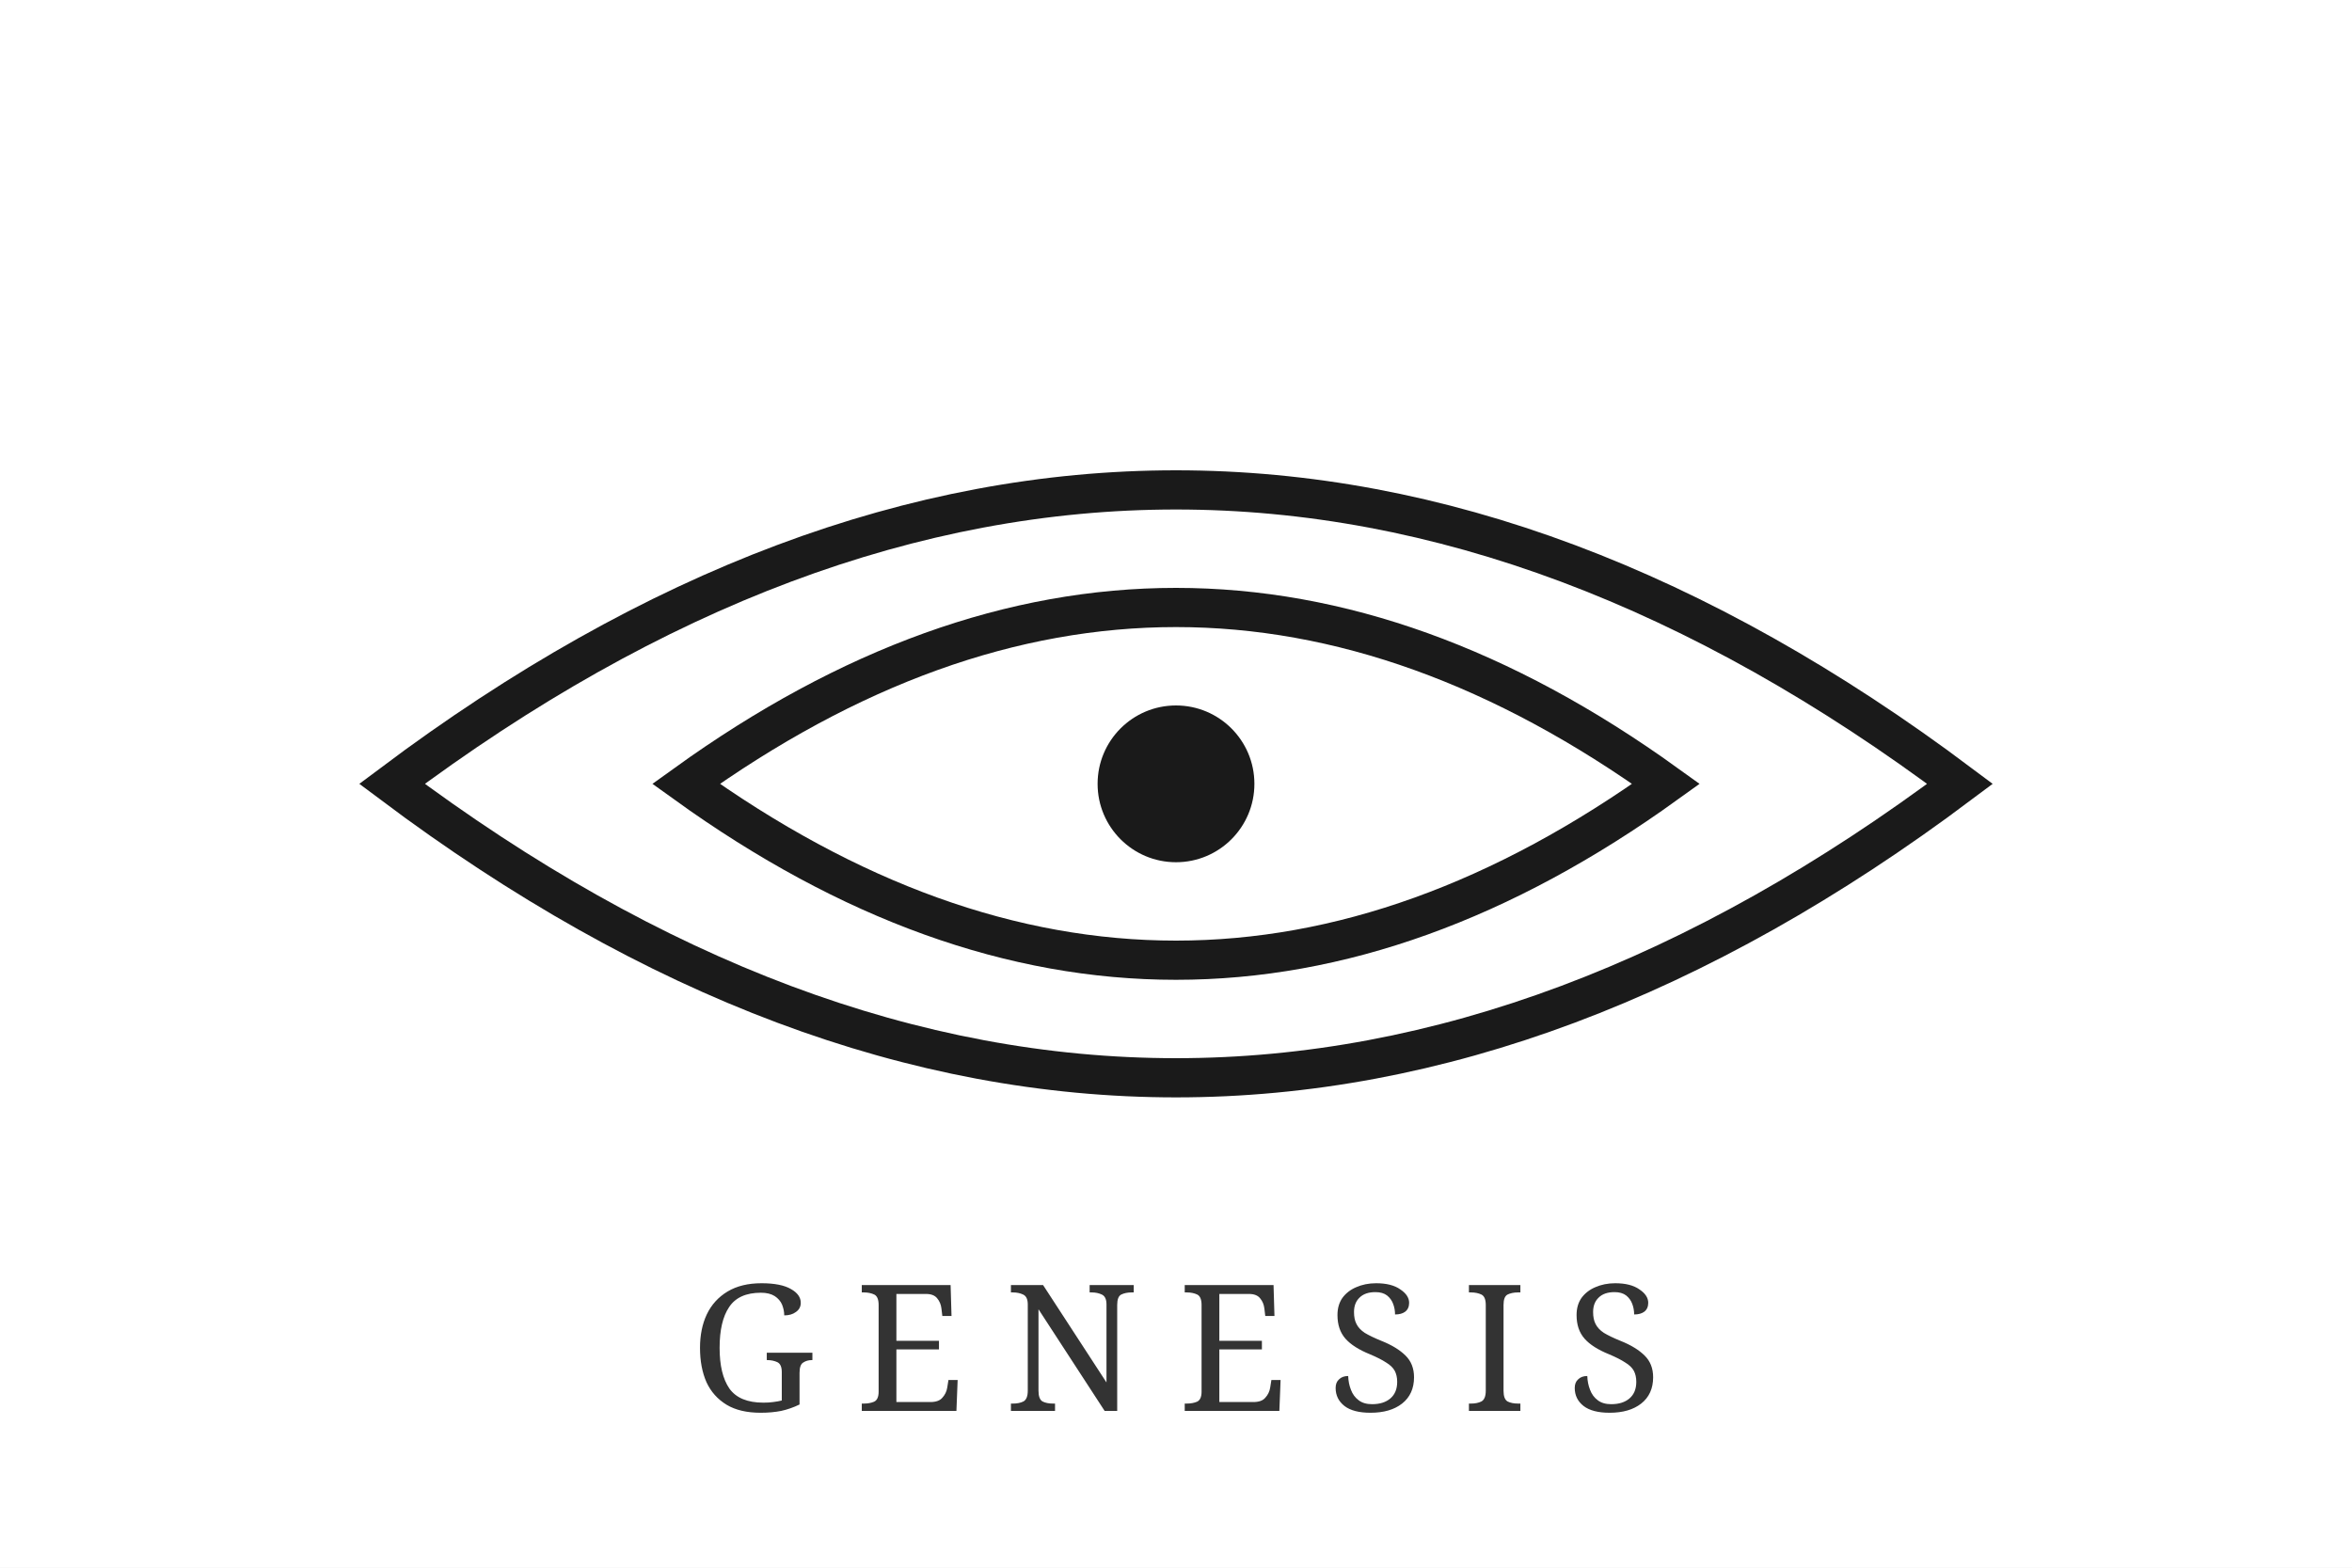
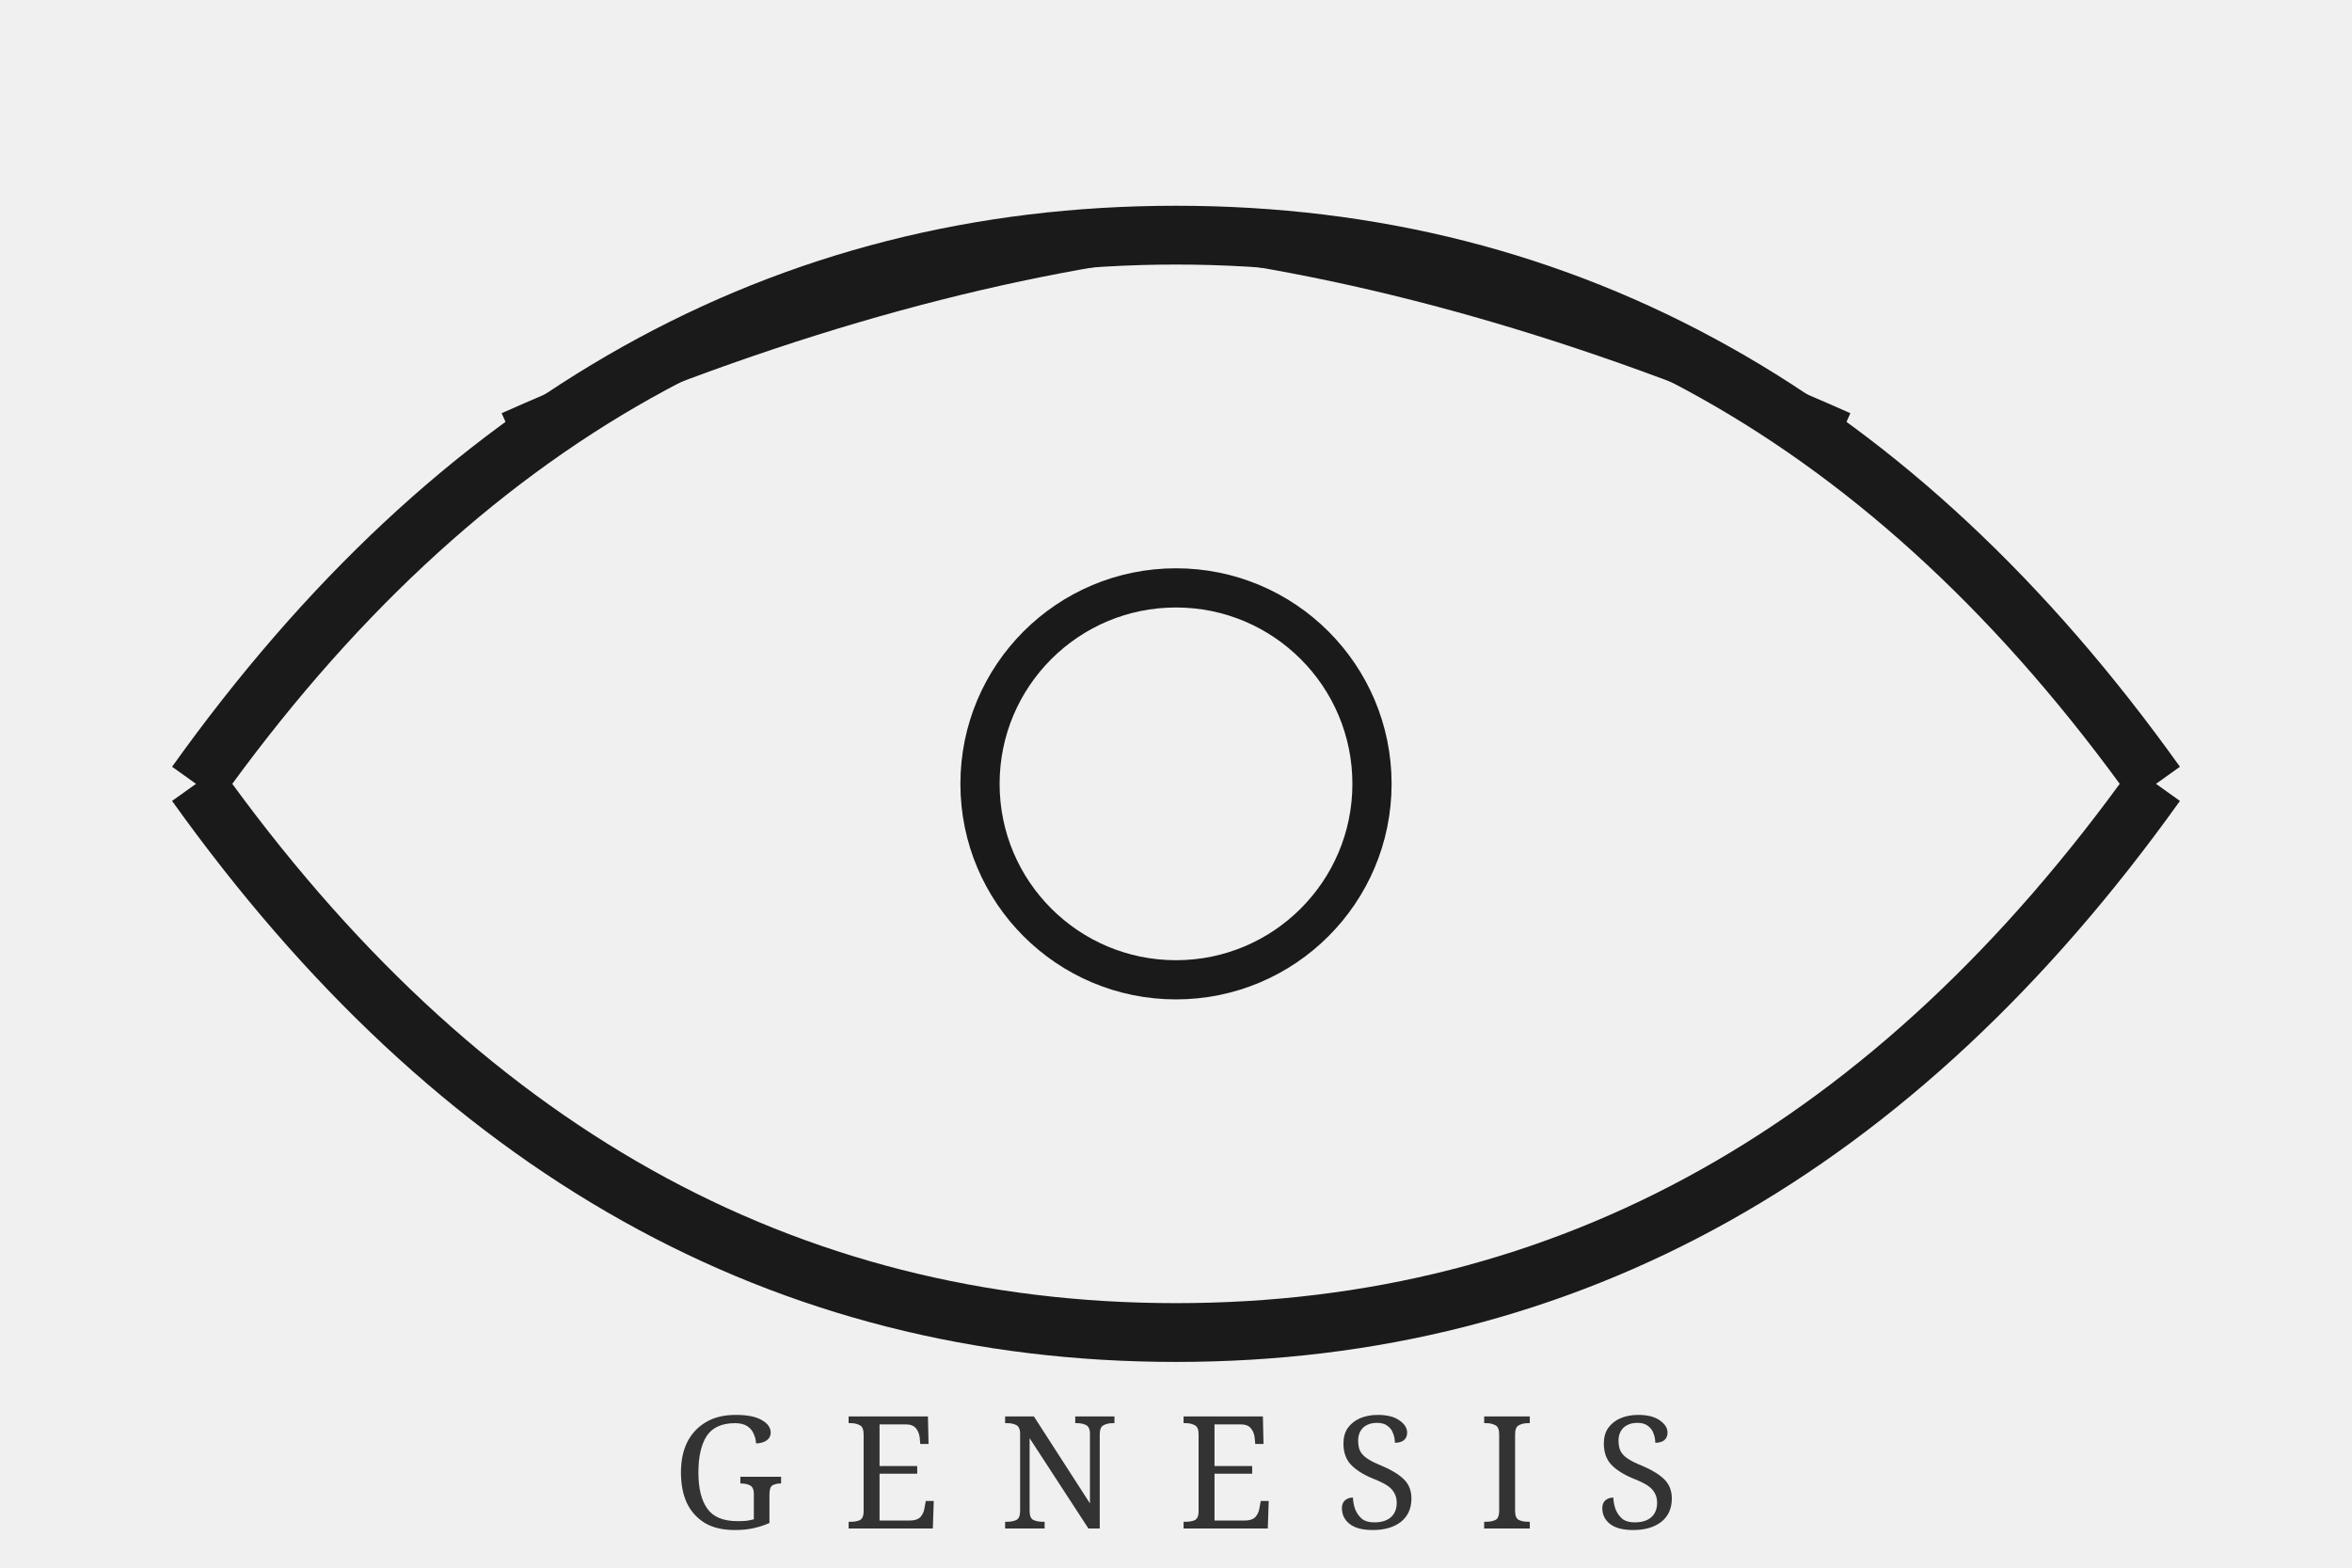
<svg xmlns="http://www.w3.org/2000/svg" viewBox="0 0 120 80">
-   <rect width="120" height="80" fill="white" />
-   <path d="M20,40 Q60,10 100,40 Q60,70 20,40 Z" fill="none" stroke="#1A1A1A" stroke-width="2" />
-   <path d="M35,40 Q60,22 85,40 Q60,58 35,40 Z" fill="none" stroke="#1A1A1A" stroke-width="2" />
-   <circle cx="60" cy="40" r="4" fill="#1A1A1A" />
-   <text x="60" y="72" font-family="serif" font-size="9" fill="#333" text-anchor="middle" letter-spacing="2">GENESIS</text>
+   <path d="M10,40 Q30,12 60,12 Q90,12 110,40" fill="none" stroke="#1A1A1A" stroke-width="3" />
+   <path d="M10,40 Q30,68 60,68 Q90,68 110,40" fill="none" stroke="#1A1A1A" stroke-width="3" />
+   <path d="M26,22 Q44,14 60,12" fill="none" stroke="#1A1A1A" stroke-width="2" />
+   <path d="M94,22 Q76,14 60,12" fill="none" stroke="#1A1A1A" stroke-width="2" />
+   <ellipse cx="60" cy="40" rx="10" ry="10" fill="none" stroke="#1A1A1A" stroke-width="2" />
+   <text x="60" y="78" font-family="serif" font-size="8" fill="#333" text-anchor="middle" letter-spacing="3">GENESIS</text>
</svg>
